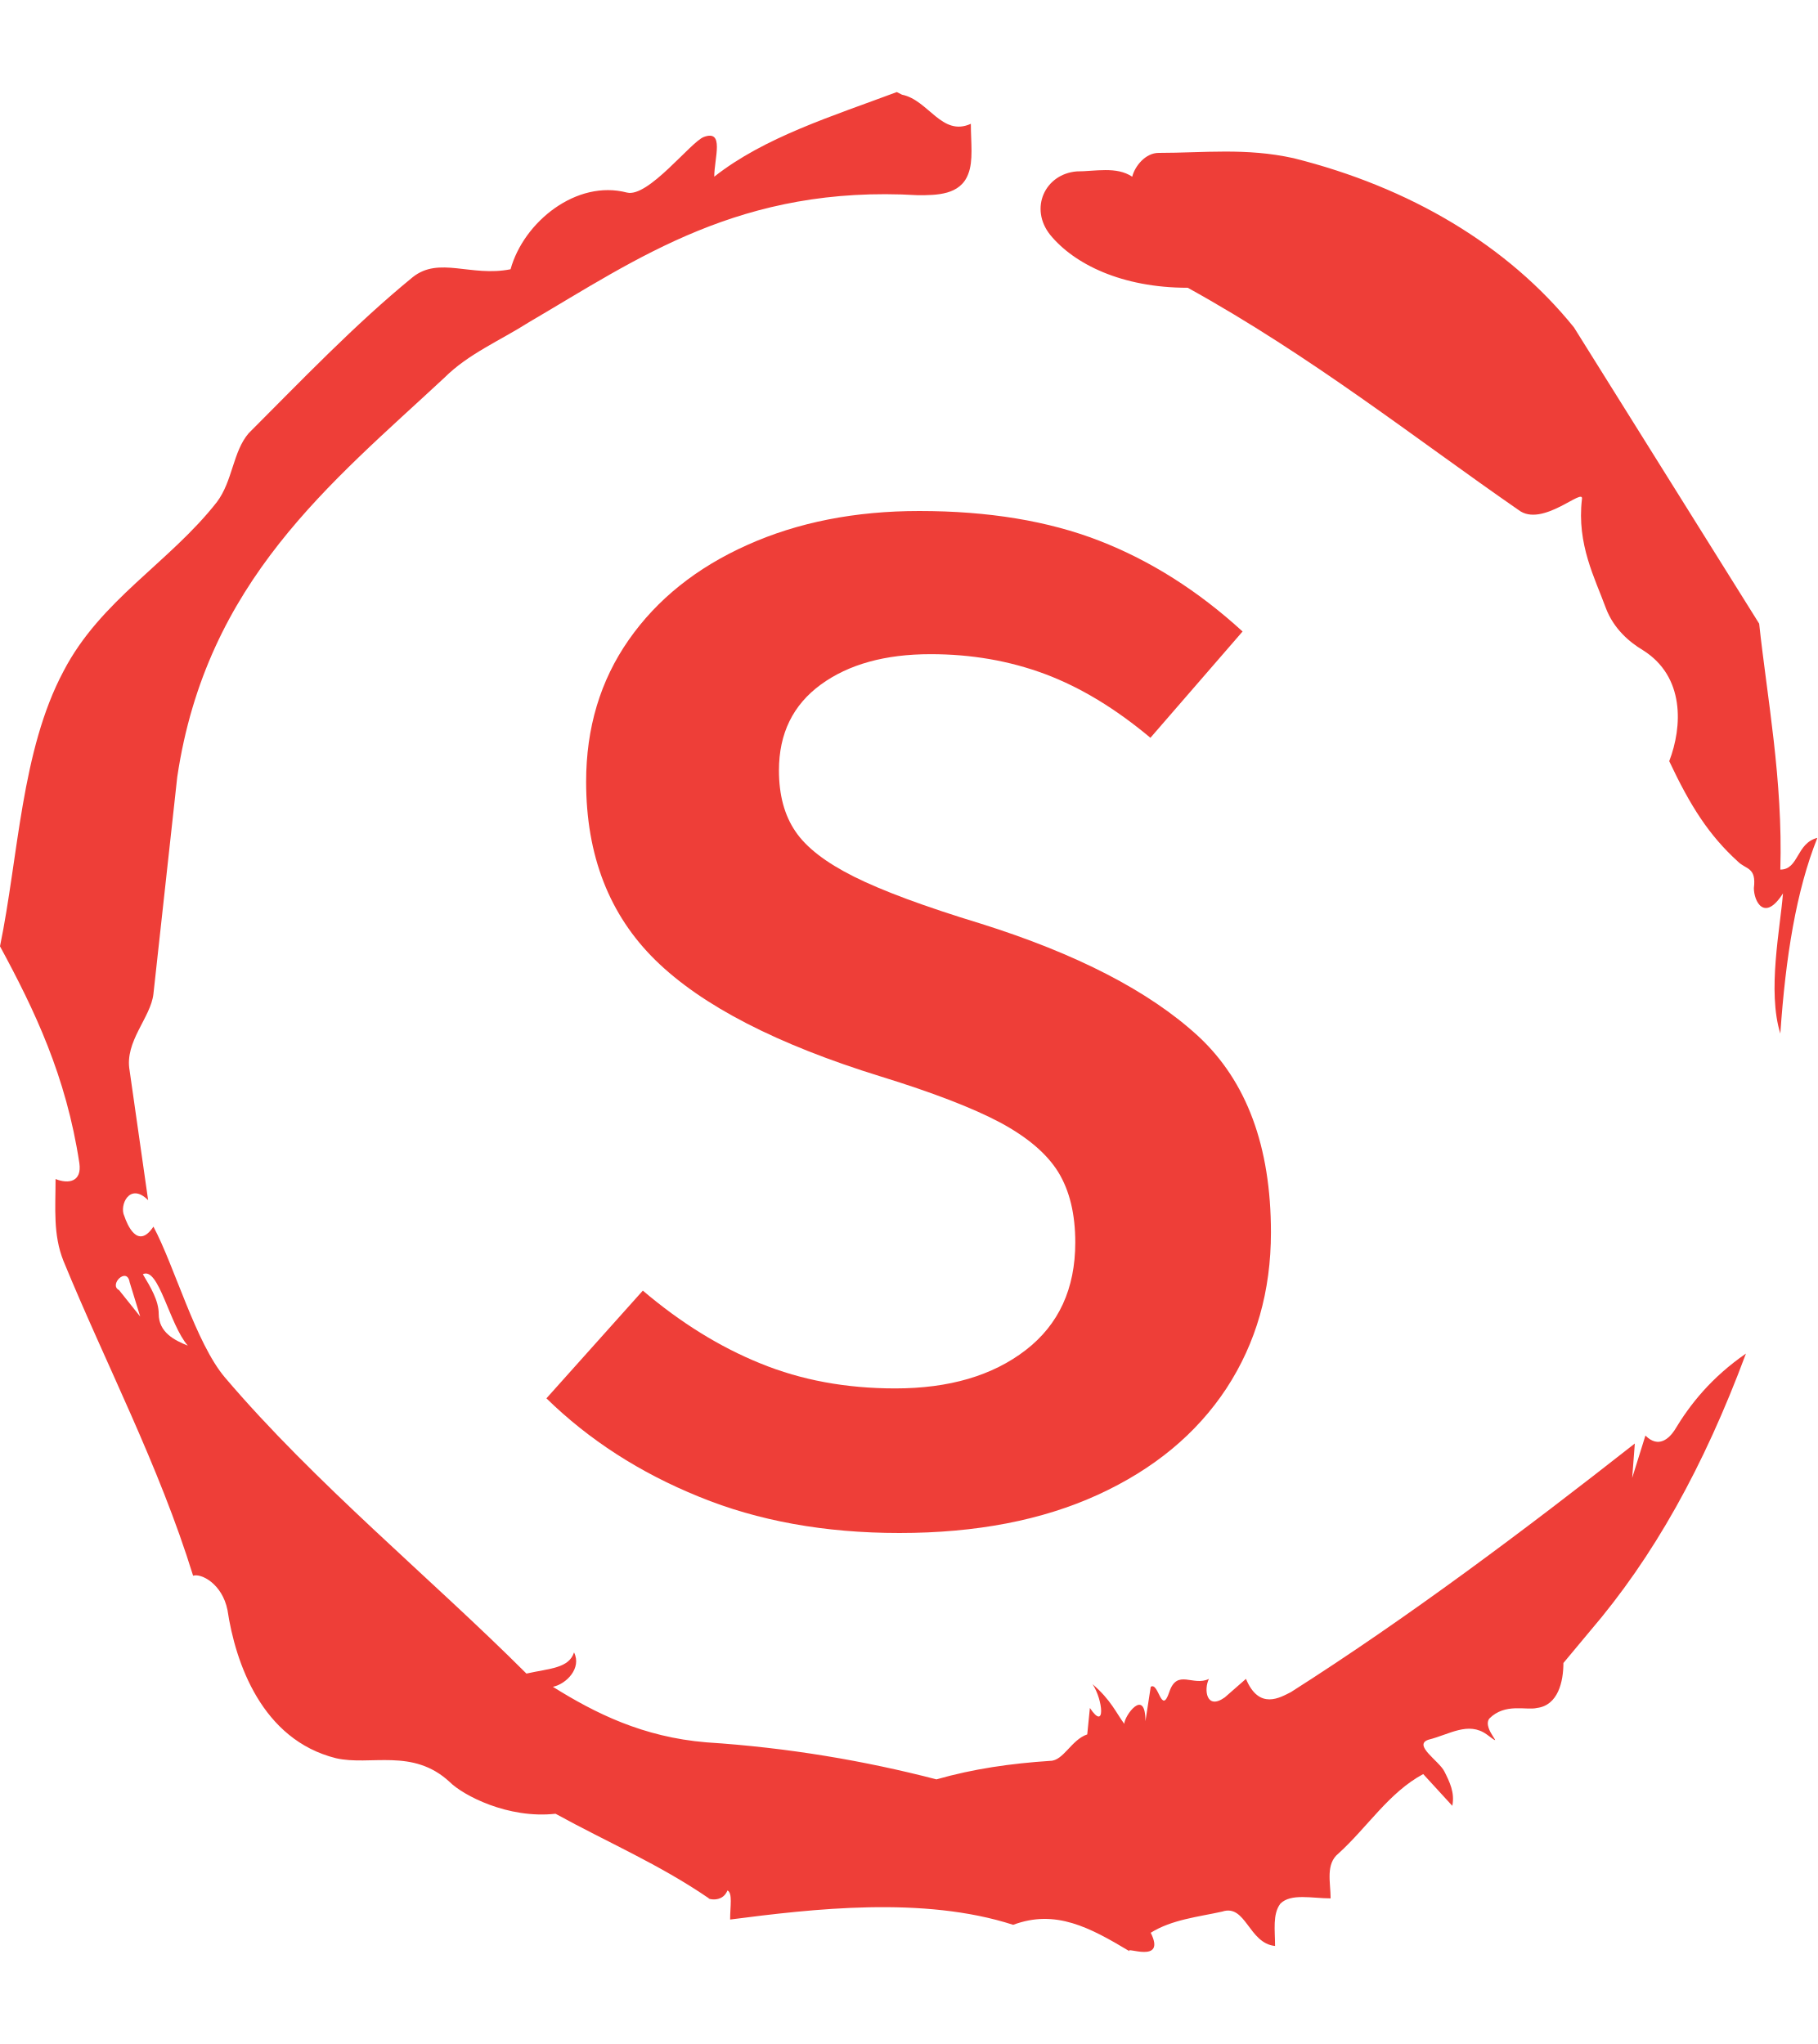
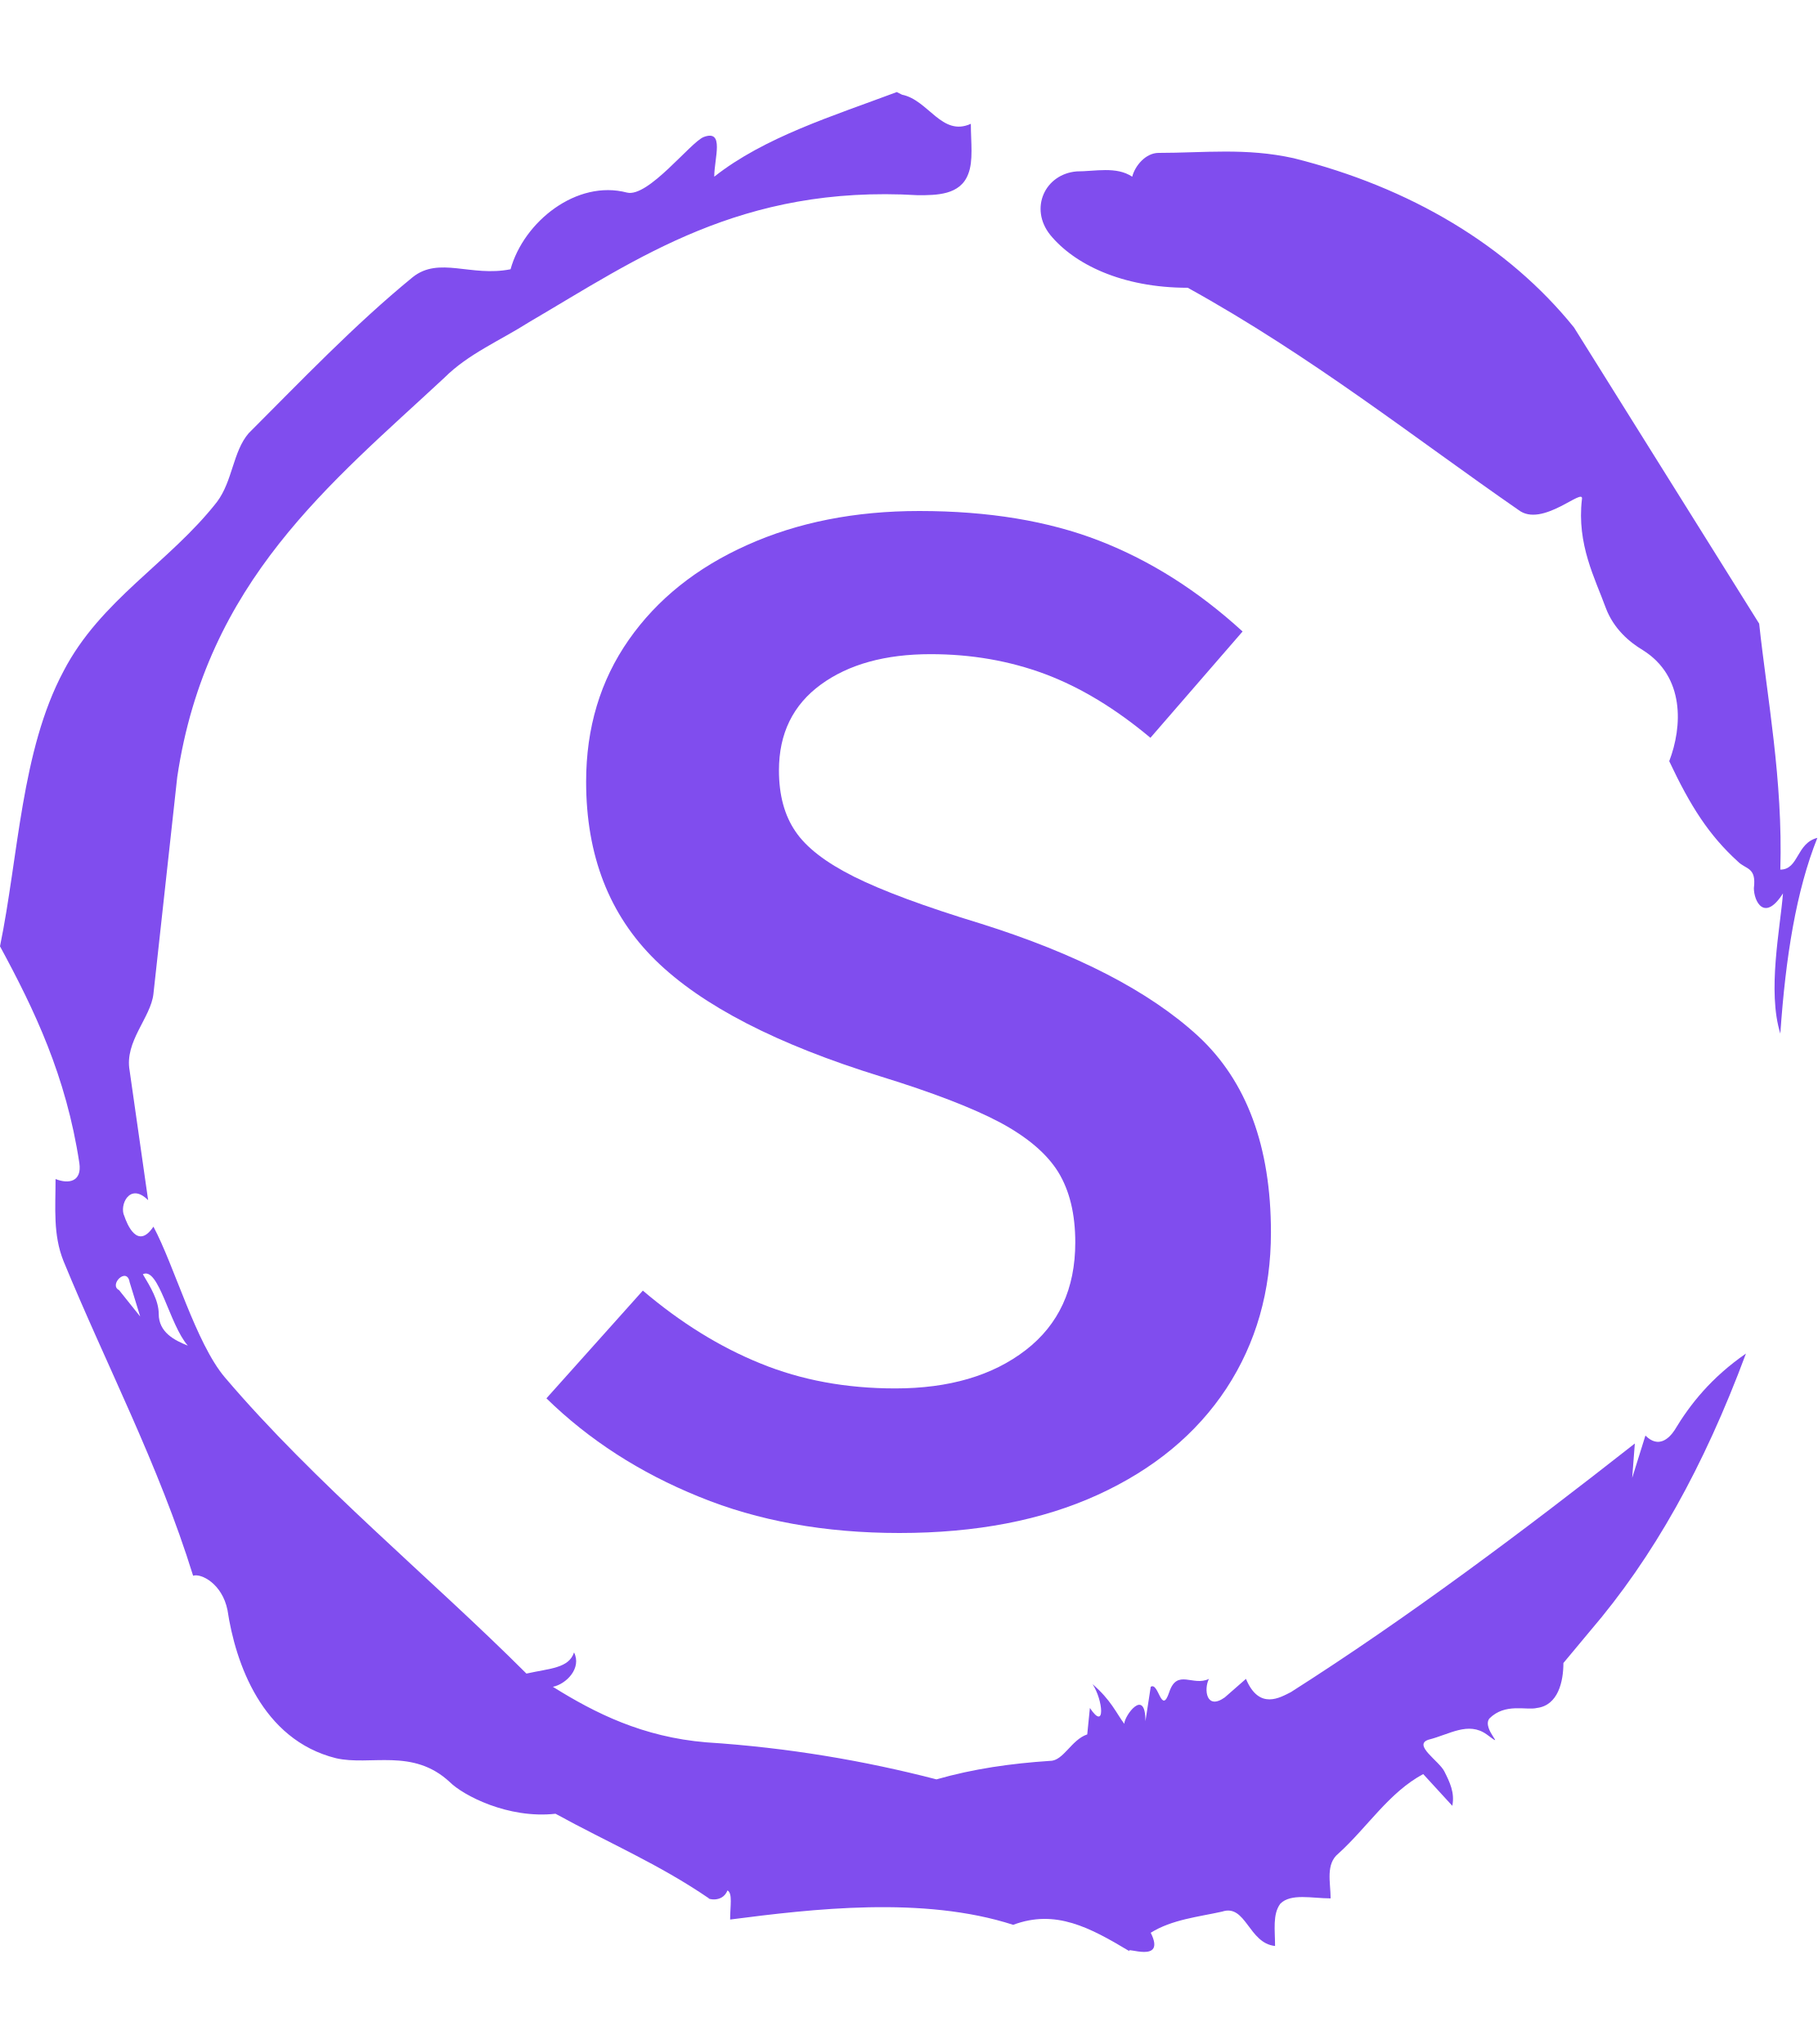
<svg xmlns="http://www.w3.org/2000/svg" viewBox="0 0 320 360" height="360" width="320">
  <g>
-     <path d="M20.961 227.22l3.726 4.658-1.863-6.056c-0.466-2.795-3.726 0.466-1.863 1.398M25.153 224.425c1.397 2.329 2.795 4.658 2.795 6.987 0 3.261 2.795 4.658 5.123 5.589-3.261-3.726-5.124-13.974-7.918-12.576M204.017 26.929c7.918 0 15.371-0.932 23.756 0.931 20.495 5.124 37.729 15.371 49.374 29.811l32.606 52.169c1.397 13.042 4.192 27.482 3.726 43.319 3.261 0 2.795-4.658 6.521-5.59-3.726 9.316-5.59 20.961-6.521 34.469-2.329-7.453 0-18.632 0.466-24.687-3.261 5.124-5.124 1.397-5.124-0.932 0.466-3.726-1.397-3.261-2.795-4.658-5.124-4.658-8.384-9.782-12.11-17.7 2.329-6.055 2.795-14.905-4.658-19.563-2.329-1.397-5.124-3.726-6.521-7.453-1.863-5.124-5.124-11.179-4.193-19.097 0.466-2.329-6.987 5.124-11.179 1.863-18.166-12.576-36.332-27.016-58.224-39.127-11.645 0-20.029-4.192-24.221-9.316-3.726-4.658-0.932-10.713 4.658-11.179 3.261 0 6.987-0.932 9.782 0.932 0.466-1.863 2.329-4.192 4.657-4.192M157.904 16.215l0.932 0.466c4.658 0.932 6.987 7.453 12.11 5.124 0 3.261 0.466 6.521-0.466 8.85-1.397 3.726-5.59 3.726-8.85 3.726-31.208-1.863-49.374 11.179-68.471 22.358-5.124 3.261-10.713 5.59-14.906 9.782-20.029 18.632-41.921 35.866-47.045 70.335l-4.192 38.195c-0.466 4.192-5.124 8.384-4.192 13.508l3.26 22.824c-3.261-3.261-5.124 0.932-4.192 2.795 0.466 1.397 2.329 6.055 5.124 1.863 3.726 6.987 7.453 20.495 12.576 26.55 15.837 18.632 36.332 35.4 53.101 52.169 4.192-0.932 7.453-0.932 8.384-3.727 1.397 2.795-1.397 5.59-3.726 6.056 7.453 4.658 15.837 8.85 27.016 9.781 14.44 0.932 27.948 3.261 40.524 6.522 6.521-1.863 13.042-2.795 20.029-3.261 2.329 0 3.726-3.726 6.521-4.658l0.466-4.658c2.795 4.192 2.329-1.397 0.466-4.192 3.261 2.795 4.192 5.124 5.589 6.987 0-1.397 3.726-6.521 3.727-0.466l0.931-6.055c1.397-0.932 1.863 5.124 3.261 0.931 1.397-4.192 4.192-0.932 6.987-2.329-0.932 1.863-0.466 5.59 2.794 3.261l3.727-3.261c2.329 5.59 6.055 3.261 7.918 2.329 20.495-13.042 40.99-28.413 60.553-43.784l-0.466 6.055 2.329-7.453c2.329 2.329 4.192 0.466 5.124-0.931 2.795-4.658 6.521-9.316 12.577-13.508-7.453 20.029-16.303 35.866-27.482 48.908l-4.658 5.59c0 3.261-0.932 7.453-4.658 7.918-1.863 0.466-5.59-0.932-8.384 1.863-1.397 1.863 3.261 5.59-0.466 2.795-3.261-2.329-6.521 0-10.248 0.932-2.795 0.932 1.863 3.726 2.795 5.589 0.932 1.863 1.863 3.726 1.398 6.056l-5.124-5.59c-6.055 3.261-9.782 9.316-14.906 13.974-2.329 1.863-1.397 5.124-1.397 7.918-3.261 0-6.987-0.932-8.85 0.932-1.397 1.863-0.932 4.658-0.932 7.453-4.658-0.466-5.124-7.453-9.315-6.056-4.192 0.932-8.85 1.397-12.577 3.727 2.795 5.59-4.658 2.329-3.726 3.26-6.987-4.192-13.042-7.453-20.495-4.658-15.837-5.124-35.4-2.795-49.84-0.931 0-2.329 0.466-4.658-0.466-5.124-0.932 2.329-3.726 1.397-3.26 1.397-8.85-6.055-17.7-9.782-27.016-14.905-8.384 0.932-16.303-3.261-18.632-5.59-6.521-6.055-13.974-2.795-20.029-4.192-13.042-3.261-17.7-16.769-19.098-26.084-0.932-4.658-4.658-6.521-6.055-6.056-6.055-19.563-15.371-37.263-22.824-55.429-1.863-4.658-1.397-9.316-1.397-14.44 2.329 0.932 4.658 0.466 4.192-2.794-2.329-15.371-7.918-27.016-13.974-38.195 3.261-15.837 3.726-34.469 11.179-48.443 6.521-12.576 18.632-19.098 27.016-29.811 2.795-3.726 2.795-8.85 5.59-12.11 9.316-9.316 18.632-19.098 28.879-27.482 4.658-3.726 10.247 0 17.234-1.397 2.329-8.384 11.645-15.837 20.495-13.508 3.726 0.932 11.179-8.85 13.508-9.782 3.726-1.397 1.863 3.726 1.863 6.987 8.85-6.987 20.961-10.713 32.14-14.906" fill="#ee3e38" fill-rule="nonzero" stroke="none" stroke-width="1" stroke-linecap="butt" stroke-linejoin="miter" stroke-miterlimit="10" stroke-dasharray="" stroke-dashoffset="0" font-family="none" font-weight="none" font-size="none" text-anchor="none" style="mix-blend-mode: normal" data-fill-palette-color="tertiary">
+     <path d="M20.961 227.22l3.726 4.658-1.863-6.056c-0.466-2.795-3.726 0.466-1.863 1.398M25.153 224.425c1.397 2.329 2.795 4.658 2.795 6.987 0 3.261 2.795 4.658 5.123 5.589-3.261-3.726-5.124-13.974-7.918-12.576M204.017 26.929c7.918 0 15.371-0.932 23.756 0.931 20.495 5.124 37.729 15.371 49.374 29.811l32.606 52.169c1.397 13.042 4.192 27.482 3.726 43.319 3.261 0 2.795-4.658 6.521-5.59-3.726 9.316-5.59 20.961-6.521 34.469-2.329-7.453 0-18.632 0.466-24.687-3.261 5.124-5.124 1.397-5.124-0.932 0.466-3.726-1.397-3.261-2.795-4.658-5.124-4.658-8.384-9.782-12.11-17.7 2.329-6.055 2.795-14.905-4.658-19.563-2.329-1.397-5.124-3.726-6.521-7.453-1.863-5.124-5.124-11.179-4.193-19.097 0.466-2.329-6.987 5.124-11.179 1.863-18.166-12.576-36.332-27.016-58.224-39.127-11.645 0-20.029-4.192-24.221-9.316-3.726-4.658-0.932-10.713 4.658-11.179 3.261 0 6.987-0.932 9.782 0.932 0.466-1.863 2.329-4.192 4.657-4.192M157.904 16.215l0.932 0.466c4.658 0.932 6.987 7.453 12.11 5.124 0 3.261 0.466 6.521-0.466 8.85-1.397 3.726-5.59 3.726-8.85 3.726-31.208-1.863-49.374 11.179-68.471 22.358-5.124 3.261-10.713 5.59-14.906 9.782-20.029 18.632-41.921 35.866-47.045 70.335l-4.192 38.195c-0.466 4.192-5.124 8.384-4.192 13.508l3.26 22.824c-3.261-3.261-5.124 0.932-4.192 2.795 0.466 1.397 2.329 6.055 5.124 1.863 3.726 6.987 7.453 20.495 12.576 26.55 15.837 18.632 36.332 35.4 53.101 52.169 4.192-0.932 7.453-0.932 8.384-3.727 1.397 2.795-1.397 5.59-3.726 6.056 7.453 4.658 15.837 8.85 27.016 9.781 14.44 0.932 27.948 3.261 40.524 6.522 6.521-1.863 13.042-2.795 20.029-3.261 2.329 0 3.726-3.726 6.521-4.658l0.466-4.658c2.795 4.192 2.329-1.397 0.466-4.192 3.261 2.795 4.192 5.124 5.589 6.987 0-1.397 3.726-6.521 3.727-0.466l0.931-6.055c1.397-0.932 1.863 5.124 3.261 0.931 1.397-4.192 4.192-0.932 6.987-2.329-0.932 1.863-0.466 5.59 2.794 3.261l3.727-3.261c2.329 5.59 6.055 3.261 7.918 2.329 20.495-13.042 40.99-28.413 60.553-43.784l-0.466 6.055 2.329-7.453c2.329 2.329 4.192 0.466 5.124-0.931 2.795-4.658 6.521-9.316 12.577-13.508-7.453 20.029-16.303 35.866-27.482 48.908l-4.658 5.59c0 3.261-0.932 7.453-4.658 7.918-1.863 0.466-5.59-0.932-8.384 1.863-1.397 1.863 3.261 5.59-0.466 2.795-3.261-2.329-6.521 0-10.248 0.932-2.795 0.932 1.863 3.726 2.795 5.589 0.932 1.863 1.863 3.726 1.398 6.056l-5.124-5.59c-6.055 3.261-9.782 9.316-14.906 13.974-2.329 1.863-1.397 5.124-1.397 7.918-3.261 0-6.987-0.932-8.85 0.932-1.397 1.863-0.932 4.658-0.932 7.453-4.658-0.466-5.124-7.453-9.315-6.056-4.192 0.932-8.85 1.397-12.577 3.727 2.795 5.59-4.658 2.329-3.726 3.26-6.987-4.192-13.042-7.453-20.495-4.658-15.837-5.124-35.4-2.795-49.84-0.931 0-2.329 0.466-4.658-0.466-5.124-0.932 2.329-3.726 1.397-3.26 1.397-8.85-6.055-17.7-9.782-27.016-14.905-8.384 0.932-16.303-3.261-18.632-5.59-6.521-6.055-13.974-2.795-20.029-4.192-13.042-3.261-17.7-16.769-19.098-26.084-0.932-4.658-4.658-6.521-6.055-6.056-6.055-19.563-15.371-37.263-22.824-55.429-1.863-4.658-1.397-9.316-1.397-14.44 2.329 0.932 4.658 0.466 4.192-2.794-2.329-15.371-7.918-27.016-13.974-38.195 3.261-15.837 3.726-34.469 11.179-48.443 6.521-12.576 18.632-19.098 27.016-29.811 2.795-3.726 2.795-8.85 5.59-12.11 9.316-9.316 18.632-19.098 28.879-27.482 4.658-3.726 10.247 0 17.234-1.397 2.329-8.384 11.645-15.837 20.495-13.508 3.726 0.932 11.179-8.85 13.508-9.782 3.726-1.397 1.863 3.726 1.863 6.987 8.85-6.987 20.961-10.713 32.14-14.906" fill="#804dee" fill-rule="nonzero" stroke="none" stroke-width="1" stroke-linecap="butt" stroke-linejoin="miter" stroke-miterlimit="10" stroke-dasharray="" stroke-dashoffset="0" font-family="none" font-weight="none" font-size="none" text-anchor="none" style="mix-blend-mode: normal" data-fill-palette-color="tertiary">
    </path>
  </g>
  <g transform="matrix(1,0,0,1,96.21359,90)">
    <svg viewBox="0 0 127.573 180" height="180" width="127.573">
      <g>
        <svg viewBox="0 0 127.573 180" height="180" width="127.573">
          <g>
            <svg viewBox="0 0 127.573 180" height="180" width="127.573">
              <g>
                <svg viewBox="0 0 127.573 180" height="180" width="127.573">
                  <g>
                    <svg viewBox="0 0 127.573 180" height="180" width="127.573">
                      <g>
                        <svg viewBox="0 0 127.573 180" height="180" width="127.573">
                          <g transform="matrix(1,0,0,1,0,0)">
-                             <svg width="127.573" viewBox="0.85 -35.3 25.55 36.05" height="180" data-palette-color="#ee3e38">
-                               <path d="M14-35.3Q17.65-35.3 20.35-34.25 23.05-33.2 25.4-31.05L25.4-31.05 22.15-27.3Q20.3-28.85 18.43-29.55 16.55-30.25 14.4-30.25L14.4-30.25Q12-30.25 10.53-29.18 9.05-28.1 9.05-26.15L9.05-26.15Q9.05-24.85 9.63-24 10.2-23.15 11.7-22.4 13.2-21.65 16.15-20.75L16.15-20.75Q21.25-19.15 23.83-16.78 26.4-14.4 26.4-9.85L26.4-9.85Q26.4-6.75 24.83-4.35 23.25-1.95 20.3-0.6 17.35 0.75 13.3 0.75L13.3 0.75Q9.35 0.75 6.23-0.53 3.1-1.8 0.85-4L0.85-4 4.25-7.8Q6.25-6.1 8.4-5.23 10.55-4.35 13.15-4.35L13.15-4.35Q16-4.35 17.75-5.7 19.5-7.05 19.5-9.5L19.5-9.5Q19.5-11 18.9-11.98 18.3-12.95 16.85-13.73 15.4-14.5 12.65-15.35L12.65-15.35Q7.15-17.05 4.7-19.45 2.25-21.85 2.25-25.75L2.25-25.75Q2.25-28.6 3.75-30.75 5.25-32.9 7.93-34.1 10.6-35.3 14-35.3L14-35.3Z" opacity="1" transform="matrix(1,0,0,1,0,0)" fill="#ee3e38" class="undefined-text-0" data-fill-palette-color="primary" id="text-0" />
+                             <svg width="127.573" viewBox="0.85 -35.3 25.55 36.05" height="180" data-palette-color="#804dee">
+                               <path d="M14-35.3Q17.65-35.3 20.35-34.25 23.05-33.2 25.4-31.05L25.4-31.05 22.15-27.3Q20.3-28.85 18.43-29.55 16.55-30.25 14.4-30.25L14.4-30.25Q12-30.25 10.53-29.18 9.05-28.1 9.05-26.15L9.05-26.15Q9.05-24.85 9.63-24 10.2-23.15 11.7-22.4 13.2-21.65 16.15-20.75L16.15-20.75Q21.25-19.15 23.83-16.78 26.4-14.4 26.4-9.85L26.4-9.85Q26.4-6.75 24.83-4.35 23.25-1.95 20.3-0.6 17.35 0.75 13.3 0.75L13.3 0.75Q9.35 0.75 6.23-0.53 3.1-1.8 0.85-4L0.85-4 4.25-7.8Q6.25-6.1 8.4-5.23 10.55-4.35 13.15-4.35L13.15-4.35Q16-4.35 17.75-5.7 19.5-7.05 19.5-9.5L19.5-9.5Q19.5-11 18.9-11.98 18.3-12.95 16.85-13.73 15.4-14.5 12.65-15.35L12.65-15.35Q7.15-17.05 4.7-19.45 2.25-21.85 2.25-25.75L2.25-25.75Q2.25-28.6 3.75-30.75 5.25-32.9 7.93-34.1 10.6-35.3 14-35.3L14-35.3Z" opacity="1" transform="matrix(1,0,0,1,0,0)" fill="#804dee" class="undefined-text-0" data-fill-palette-color="primary" id="text-0" />
                            </svg>
                          </g>
                        </svg>
                      </g>
                    </svg>
                  </g>
                </svg>
              </g>
              <g />
            </svg>
          </g>
        </svg>
      </g>
    </svg>
  </g>
</svg>
